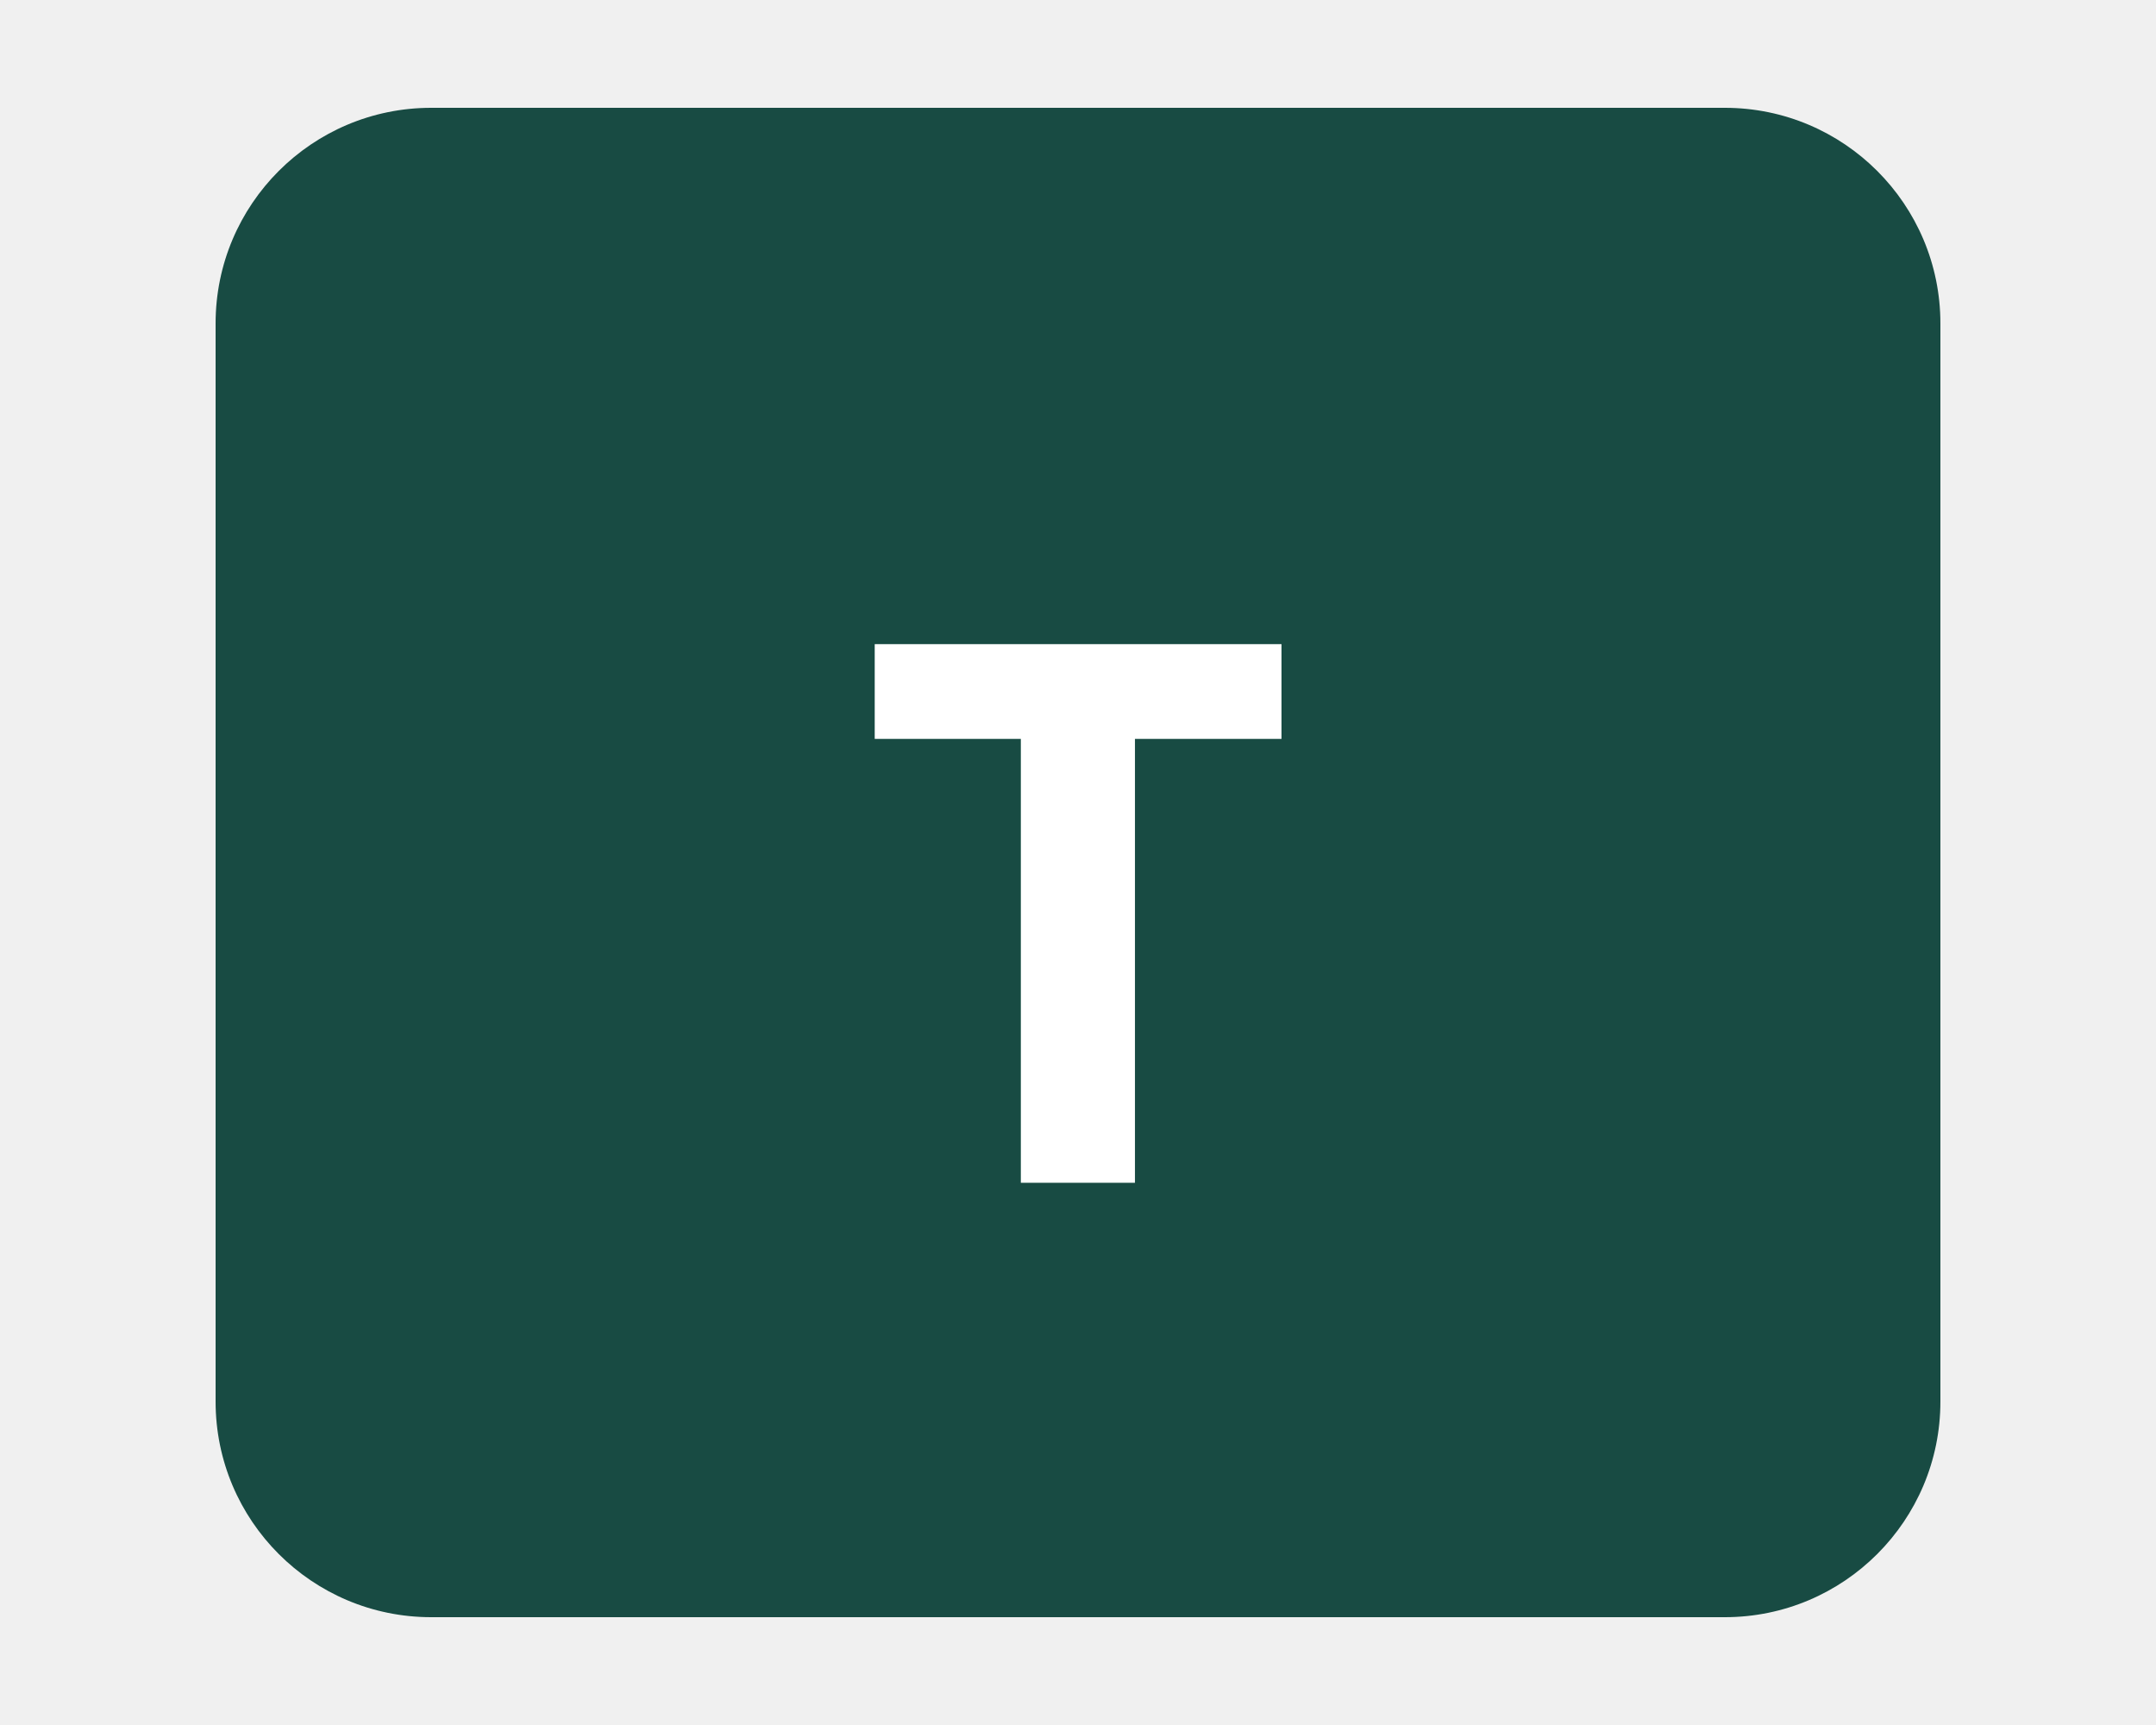
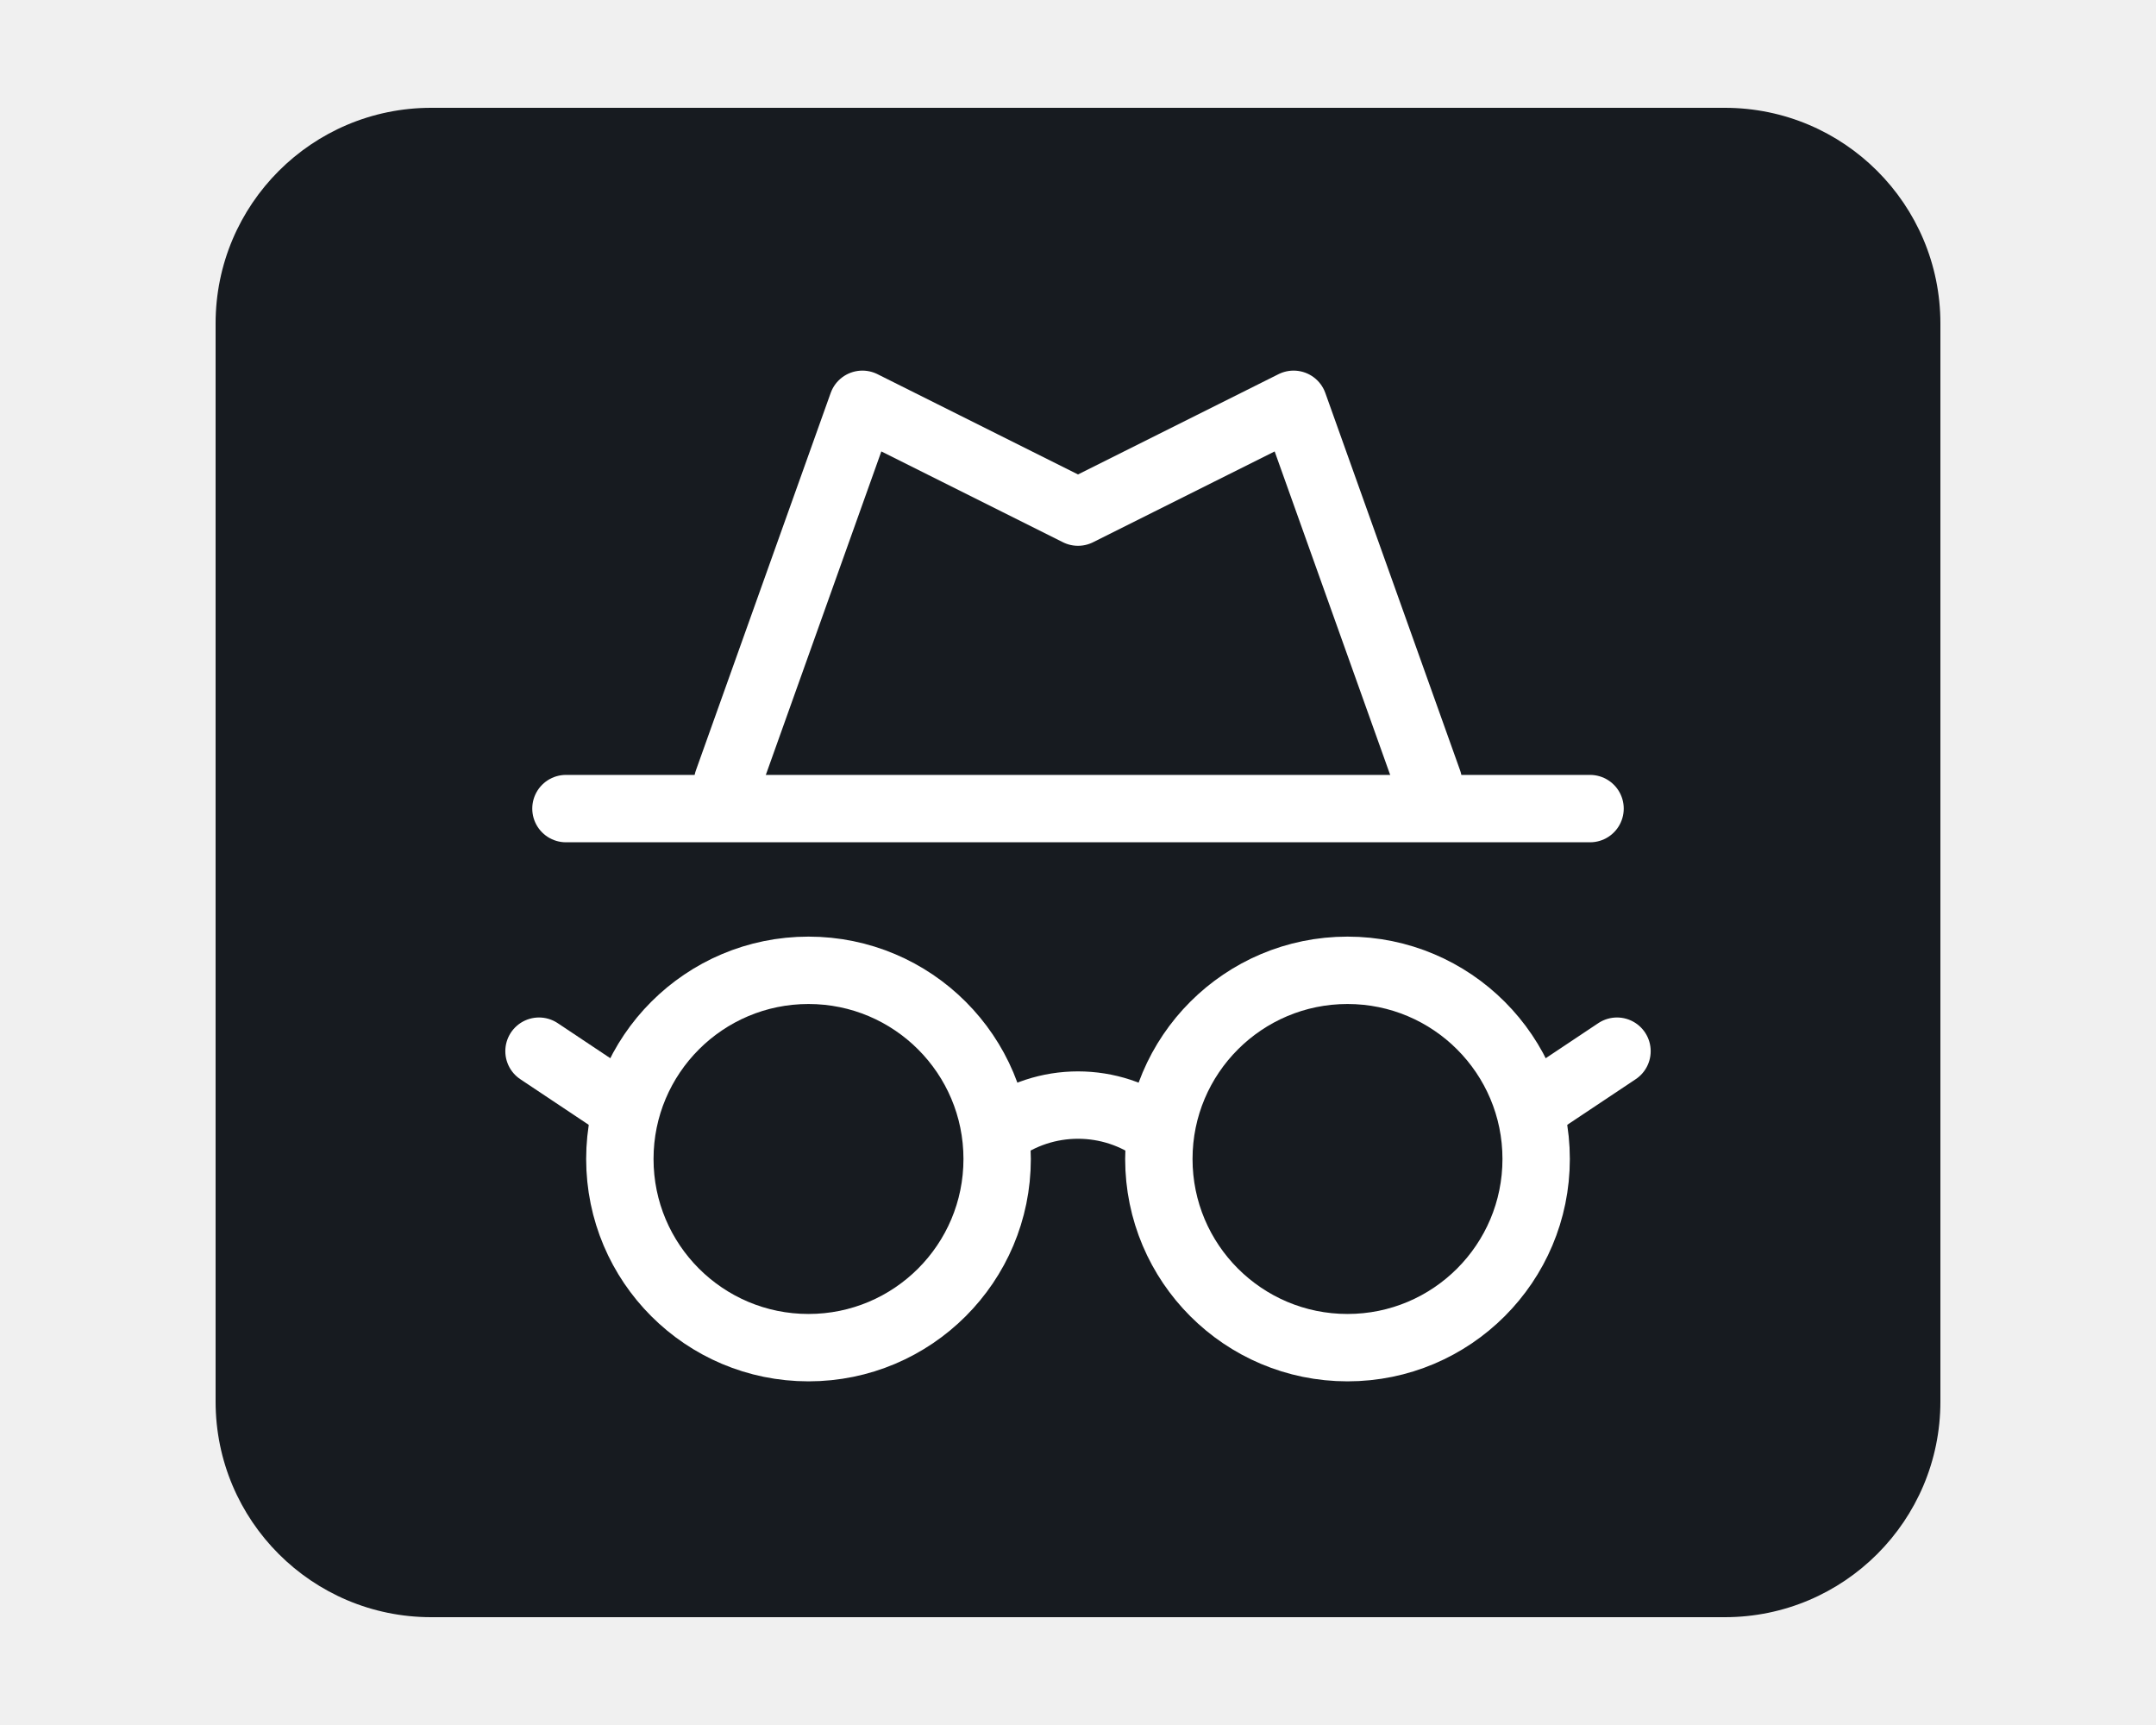
<svg xmlns="http://www.w3.org/2000/svg" viewBox="0 0 80 64" width="80" height="64">
-   <rect x="8" y="4" width="64" height="56" rx="8" fill="#184b43" />
-   <text x="40" y="34" text-anchor="middle" dominant-baseline="middle" font-family="sans-serif" font-size="28" font-weight="700" fill="#ffffff">T</text>
+   <rect x="8" y="4" width="64" height="56" rx="8" fill="#171b20" />
+   <g fill="none" stroke="#ffffff" stroke-width="2.5" stroke-linecap="round" stroke-linejoin="round">
+     <path d="M27 29l5-14 8 4 8-4 5 14" />
+     <path d="M21 30h38" />
+     <circle cx="30" cy="43" r="7" />
+     <circle cx="50" cy="43" r="7" />
+     <path d="M37 42a5 5 0 0 1 6 0M23 41l-3-2m37 2 3-2" />
+   </g>
</svg>
